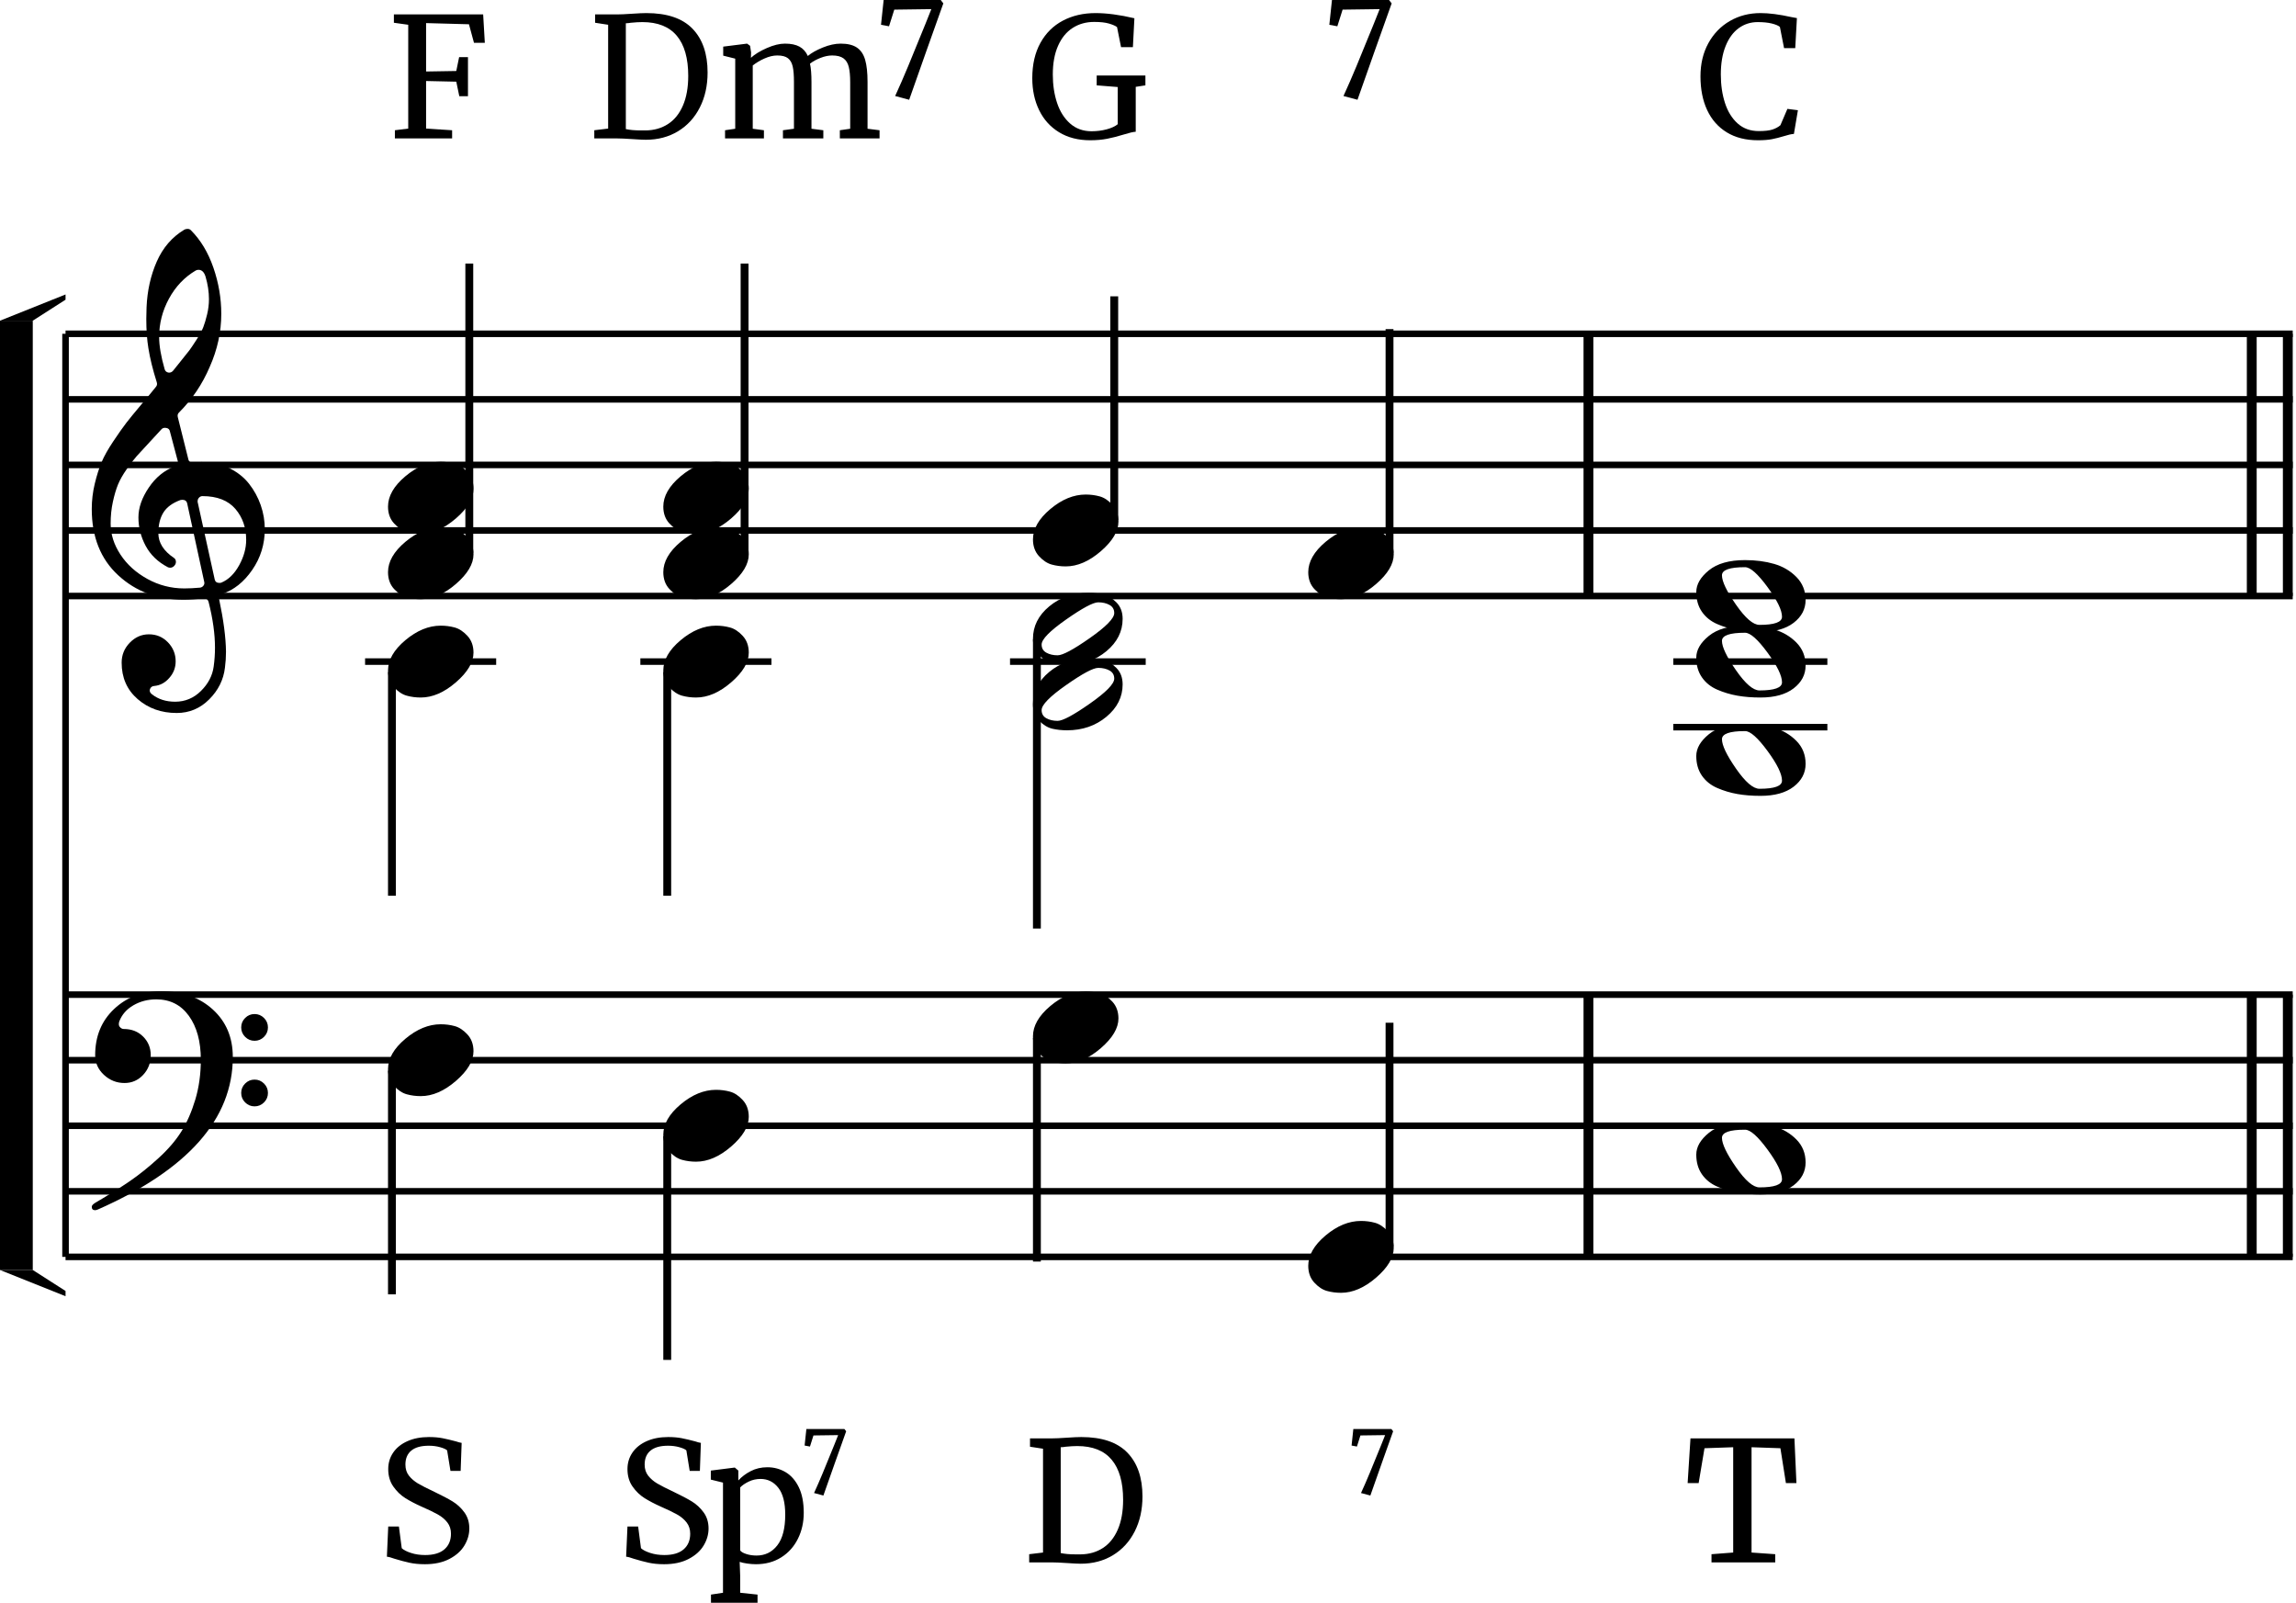
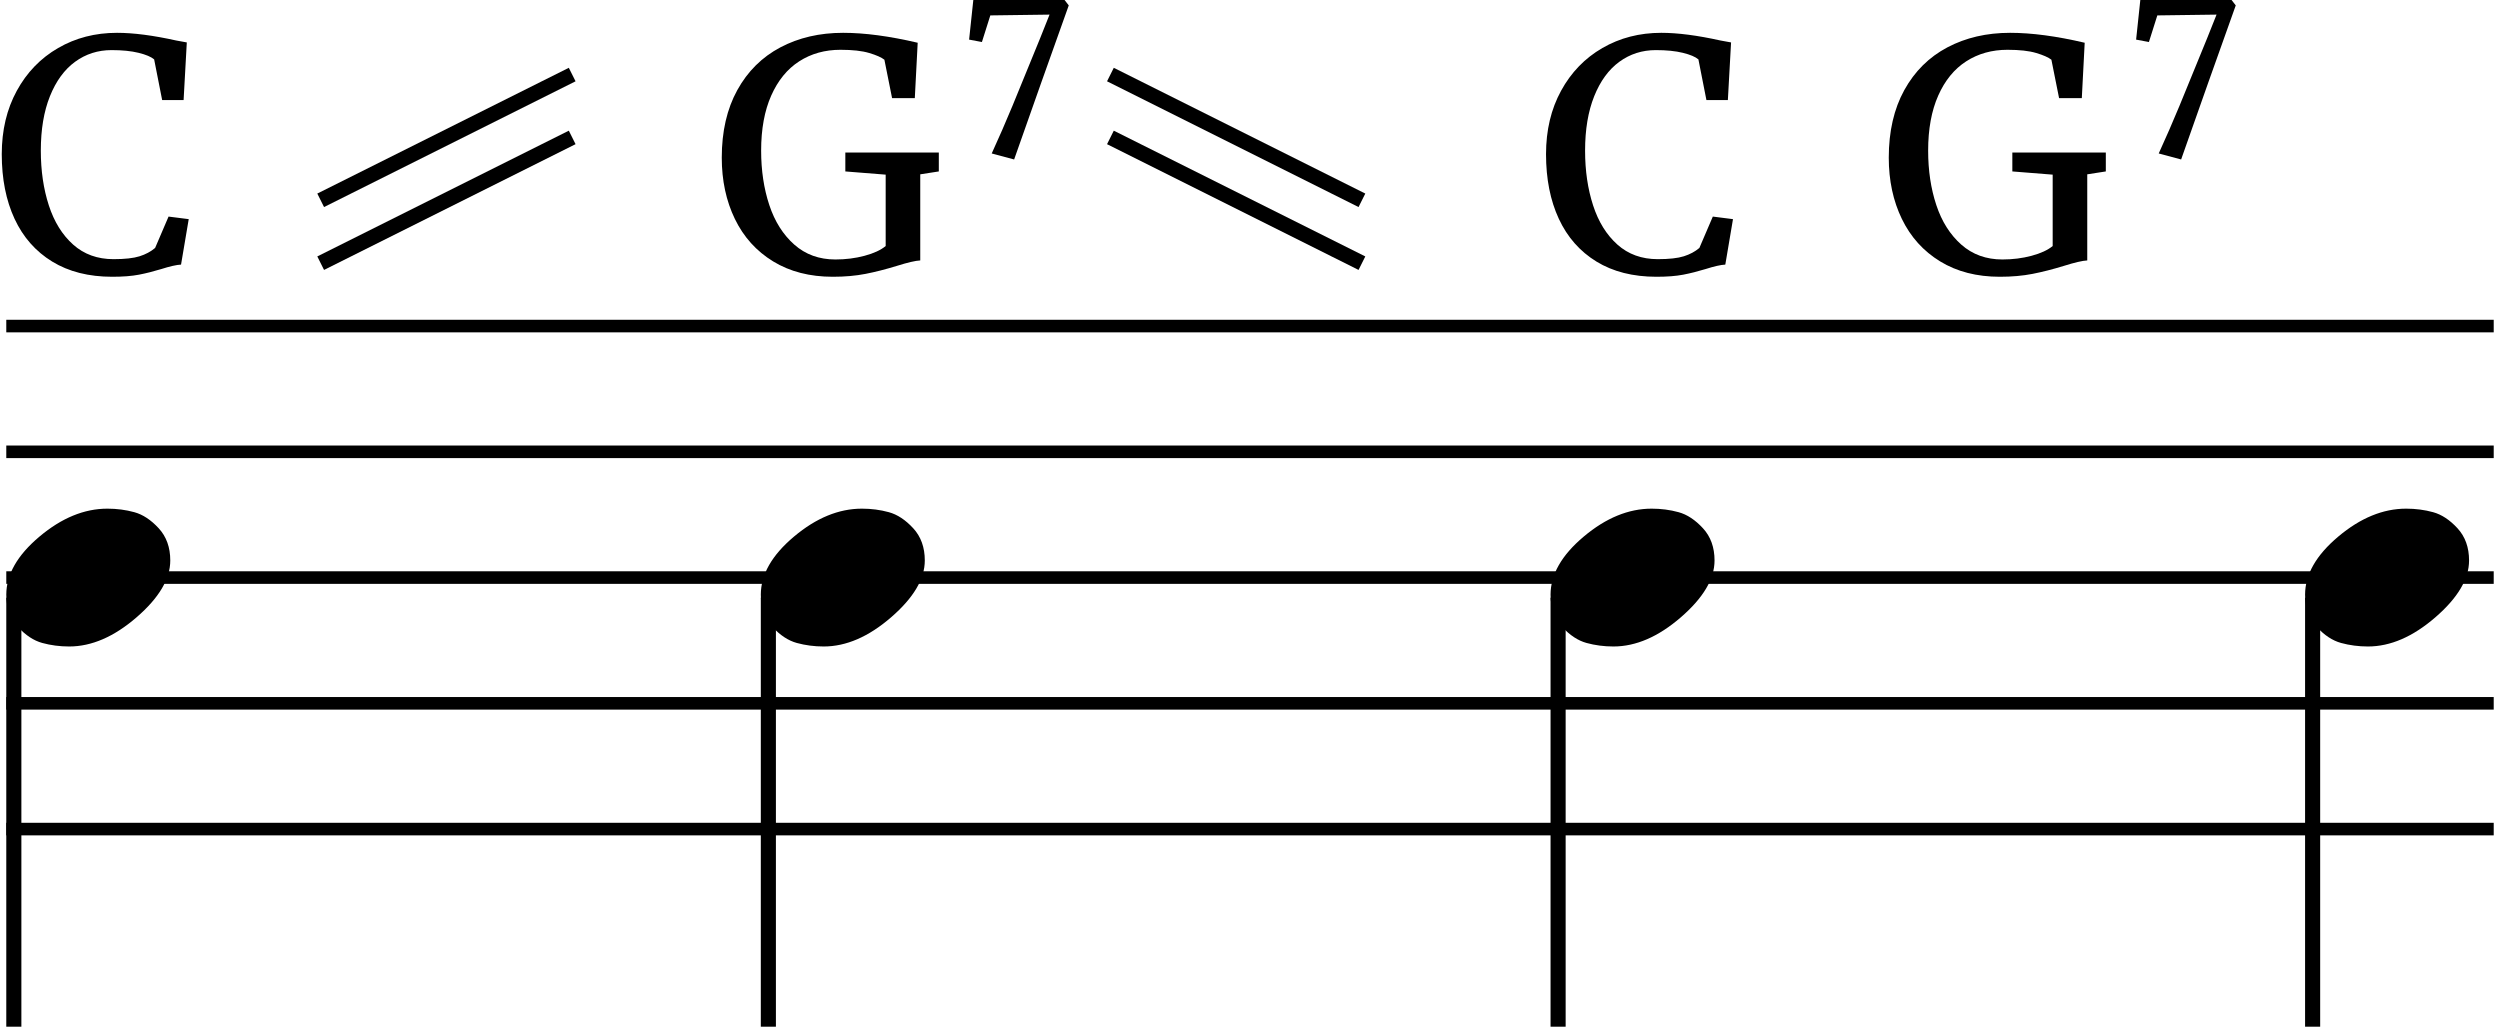
- <svg xmlns="http://www.w3.org/2000/svg" width="875.75" height="611.187" viewBox="0 0 875.75 611.187">
+ <svg xmlns="http://www.w3.org/2000/svg" width="497" height="205.607" viewBox="0 0 497 205.607">
  <defs visibility="hidden" />
-   <line x1="25" y1="127.285" x2="25" y2="479.285" stroke="black" stroke-width="2.5" />
-   <rect x="0" y="122.285" width="12.5" height="362" fill="black" />
-   <path d="M 0 122.285 L 25 112.285 L 25 114.285 L 12.5 122.285 " fill="black" />
-   <path d="M 0 484.285 L 25 494.285 L 25 492.285 L 12.5 484.285 " fill="black" />
-   <line x1="25" y1="127.285" x2="874.5" y2="127.285" stroke="black" stroke-width="2.5" />
-   <line x1="25" y1="152.285" x2="874.5" y2="152.285" stroke="black" stroke-width="2.5" />
-   <line x1="25" y1="177.285" x2="874.5" y2="177.285" stroke="black" stroke-width="2.5" />
-   <line x1="25" y1="202.285" x2="874.5" y2="202.285" stroke="black" stroke-width="2.5" />
-   <line x1="25" y1="227.285" x2="874.5" y2="227.285" stroke="black" stroke-width="2.5" />
-   <line x1="25" y1="379.285" x2="874.5" y2="379.285" stroke="black" stroke-width="2.5" />
-   <line x1="25" y1="404.285" x2="874.5" y2="404.285" stroke="black" stroke-width="2.5" />
-   <line x1="25" y1="429.285" x2="874.5" y2="429.285" stroke="black" stroke-width="2.5" />
-   <line x1="25" y1="454.285" x2="874.5" y2="454.285" stroke="black" stroke-width="2.5" />
-   <line x1="25" y1="479.285" x2="874.5" y2="479.285" stroke="black" stroke-width="2.5" />
-   <path d="M 59.8 145.785 Q 57.5 138.485 56.6 132.785 Q 55.8 127.985 55.8 121.585 Q 55.8 119.385 55.9 117.185 Q 56.3 107.685 59.8 99.735 Q 63.3 91.785 70.3 87.585 Q 70.8 87.285 71.6 87.285 Q 72.3 87.285 72.8 87.785 Q 78.4 93.385 81.4 102.085 Q 84.4 110.785 84.4 119.685 Q 84.4 129.985 80 139.885 Q 75.8 149.785 68.2 157.385 Q 67.6 157.985 67.8 158.985 L 71.8 174.985 Q 72.1 176.585 73.8 176.385 Q 75.4 176.185 76.9 176.185 Q 82.7 176.185 87.4 178.485 Q 92.1 180.785 95 184.485 Q 97.9 188.185 99.45 192.635 Q 101 197.085 101 201.785 Q 101 210.385 96.2 217.335 Q 91.4 224.285 84.7 226.485 Q 83.3 226.985 83.6 228.585 Q 86.1 240.385 86.2 248.485 Q 86.2 251.585 85.8 254.585 Q 85 261.485 79.8 266.685 Q 74.6 271.885 67.4 271.885 Q 58.6 271.885 52.5 266.585 Q 46.4 261.285 46.4 252.685 Q 46.4 248.285 49.5 245.085 Q 52.6 241.885 56.8 241.885 Q 61.1 241.885 64.05 244.935 Q 67 247.985 67 252.185 Q 67 255.785 64.6 258.485 Q 62.2 261.285 58.8 261.585 Q 57.6 261.685 57.2 262.785 Q 56.8 263.885 58 264.785 Q 61.6 267.585 66.8 267.585 Q 72.5 267.585 76.65 263.485 Q 80.8 259.385 81.5 254.185 Q 82 250.585 82 246.985 Q 82 239.185 79.6 229.685 Q 79.2 227.985 77.4 228.185 Q 73.4 228.685 70 228.685 Q 55.2 228.685 45.1 219.385 Q 35 210.085 35 194.085 Q 35 189.185 36.15 184.435 Q 37.3 179.685 38.75 176.235 Q 40.2 172.785 43.25 168.235 Q 46.3 163.685 48.15 161.285 Q 50 158.885 54 154.135 Q 58 149.385 59.5 147.485 Q 60.1 146.785 59.8 145.785 Z M 75.4 191.485 L 81.9 220.985 Q 82.2 222.285 83.7 222.285 Q 84.1 222.285 84.4 222.185 Q 88.5 220.485 91.2 215.585 Q 93.9 210.685 93.9 205.885 Q 93.9 198.885 89.8 194.085 Q 85.6 189.185 77.2 189.185 Q 76.5 189.185 75.95 189.735 Q 75.4 190.285 75.4 190.985 Q 75.3 191.285 75.4 191.485 Z M 61.6 163.685 Q 60 165.485 56.85 168.835 Q 53.7 172.185 52.15 173.935 Q 50.6 175.685 48.35 178.885 Q 46.1 182.085 45 184.785 Q 43.9 187.485 43.05 191.385 Q 42.2 195.285 42.2 199.685 Q 42.2 205.785 45.95 211.485 Q 49.7 217.185 56.25 220.785 Q 62.8 224.385 70.3 224.385 Q 73 224.385 76.3 224.085 Q 77.1 223.985 77.6 223.335 Q 78.1 222.685 77.9 221.885 L 71.4 191.985 Q 71.1 190.585 69.5 190.585 Q 69.2 190.585 68.8 190.685 Q 64.2 192.385 62.3 195.485 Q 60.4 198.585 60.4 203.285 Q 60.4 208.785 66.4 212.785 Q 67.1 213.285 67.1 214.285 Q 67.1 215.085 66.45 215.785 Q 65.8 216.485 64.9 216.485 Q 64.4 216.485 64 216.285 Q 58.3 213.285 55.55 208.135 Q 52.8 202.985 52.8 197.285 Q 52.8 191.785 56.75 185.935 Q 60.7 180.085 66.6 177.885 Q 68.1 177.285 67.8 175.785 L 64.8 164.485 Q 64.6 163.385 63.4 163.185 Q 62.2 162.985 61.6 163.685 Z M 78.4 105.485 Q 77.6 102.885 75.7 102.885 Q 75.1 102.885 74.6 103.185 Q 68.2 106.985 64.45 113.885 Q 60.7 120.785 60.7 128.485 Q 60.7 133.485 62.8 140.785 Q 63.1 141.885 64.3 142.085 Q 65.3 142.185 66 141.385 Q 66.3 140.985 68.85 137.835 Q 71.4 134.685 72.2 133.635 Q 73 132.585 74.9 129.635 Q 76.8 126.685 77.55 124.735 Q 78.3 122.785 79 119.885 Q 79.7 116.985 79.7 114.085 Q 79.7 109.885 78.4 105.485 Z " fill="black" />
-   <path d="M 92 416.785 Q 92 414.685 93.5 413.185 Q 95 411.685 97.1 411.685 Q 99.2 411.685 100.7 413.185 Q 102.2 414.685 102.2 416.785 Q 102.2 418.885 100.7 420.385 Q 99.2 421.885 97.1 421.885 Q 95 421.885 93.5 420.385 Q 92 418.885 92 416.785 Z M 92 391.785 Q 92 389.685 93.5 388.185 Q 95 386.685 97.1 386.685 Q 99.2 386.685 100.7 388.185 Q 102.2 389.685 102.2 391.785 Q 102.2 393.885 100.7 395.385 Q 99.2 396.885 97.1 396.885 Q 95 396.885 93.5 395.385 Q 92 393.885 92 391.785 Z M 47.2 392.385 Q 51.7 392.385 54.6 395.285 Q 57.5 398.185 57.5 402.385 Q 57.5 406.785 54.6 409.885 Q 51.7 412.985 47.5 412.985 Q 43 412.985 39.65 409.885 Q 36.3 406.785 36.3 402.385 Q 36.3 391.585 43.5 384.785 Q 50.7 377.985 61.4 377.985 Q 73.5 377.985 81.15 384.935 Q 88.8 391.885 88.8 403.085 Q 88.8 438.485 37.4 461.185 Q 36.7 461.485 36.3 461.485 Q 35 461.485 35 460.185 Q 35 459.485 36.3 458.685 Q 44.3 453.985 49.55 450.385 Q 54.8 446.785 60.4 441.685 Q 66 436.585 69.2 431.435 Q 72.4 426.285 74.5 419.285 Q 76.6 412.285 76.6 404.085 Q 76.6 393.685 72.05 387.385 Q 67.5 381.085 59.6 381.085 Q 54.8 381.085 50.9 383.335 Q 47 385.585 45.5 389.485 Q 45.1 390.785 45.6 391.485 Q 46.3 392.385 47.2 392.385 Z " fill="black" />
-   <path d="M 155.71 9.444 L 150.237 8.68 L 150.237 5.498 L 184.286 5.498 L 184.922 16.317 L 180.786 16.317 L 178.876 9.253 L 162.52 8.807 L 162.52 27.264 L 174.039 27.073 L 175.121 21.791 L 178.494 21.791 L 178.494 36.683 L 175.185 36.683 L 174.039 31.146 L 162.52 30.892 L 162.52 49.03 L 172.448 49.667 L 172.448 52.785 L 150.619 52.785 L 150.619 49.667 L 155.71 49.03 L 155.71 9.444 Z " fill="black" />
-   <path d="M 148 193.185 Q 148 187.185 154.6 181.635 Q 161.2 176.085 168.1 176.085 Q 170.9 176.085 173.45 176.785 Q 176 177.485 178.3 179.985 Q 180.6 182.485 180.6 186.385 Q 180.6 191.885 173.9 197.685 Q 167.2 203.485 160.5 203.485 Q 157.7 203.485 155.15 202.785 Q 152.6 202.085 150.3 199.585 Q 148 197.085 148 193.185 Z " fill="black" />
-   <path d="M 148 218.185 Q 148 212.185 154.6 206.635 Q 161.2 201.085 168.1 201.085 Q 170.9 201.085 173.45 201.785 Q 176 202.485 178.3 204.985 Q 180.6 207.485 180.6 211.385 Q 180.6 216.885 173.9 222.685 Q 167.2 228.485 160.5 228.485 Q 157.7 228.485 155.15 227.785 Q 152.6 227.085 150.3 224.585 Q 148 222.085 148 218.185 Z " fill="black" />
-   <path d="M 148 255.685 Q 148 249.685 154.6 244.135 Q 161.2 238.585 168.1 238.585 Q 170.9 238.585 173.45 239.285 Q 176 239.985 178.3 242.485 Q 180.6 244.985 180.6 248.885 Q 180.6 254.385 173.9 260.185 Q 167.2 265.985 160.5 265.985 Q 157.7 265.985 155.15 265.285 Q 152.6 264.585 150.3 262.085 Q 148 259.585 148 255.685 Z " fill="black" />
-   <rect x="139.25" y="251.035" width="50" height="2.5" fill="black" />
-   <path d="M 148 407.685 Q 148 401.685 154.6 396.135 Q 161.2 390.585 168.1 390.585 Q 170.9 390.585 173.45 391.285 Q 176 391.985 178.3 394.485 Q 180.6 396.985 180.6 400.885 Q 180.6 406.385 173.9 412.185 Q 167.2 417.985 160.5 417.985 Q 157.7 417.985 155.15 417.285 Q 152.6 416.585 150.3 414.085 Q 148 411.585 148 407.685 Z " fill="black" />
-   <path d="M 156.163 595.913 Q 153.553 595.34 150.435 594.385 Q 148.526 593.685 147.571 593.621 L 148.08 582.102 L 152.153 582.102 L 153.235 590.375 Q 154.317 591.394 156.767 592.189 Q 159.218 592.985 162.145 592.985 Q 166.982 592.985 169.496 590.821 Q 172.01 588.657 172.01 584.838 Q 172.01 582.356 170.642 580.574 Q 169.273 578.792 167.014 577.52 Q 164.755 576.247 160.809 574.528 Q 157.245 572.937 154.604 571.282 Q 151.962 569.628 150.021 566.859 Q 148.08 564.091 148.08 560.208 Q 148.08 556.708 149.958 553.94 Q 151.835 551.171 155.367 549.58 Q 158.899 547.989 163.609 547.989 Q 166.537 547.989 168.796 548.434 Q 171.055 548.88 173.919 549.644 Q 175.192 550.089 176.083 550.216 L 175.701 560.909 L 171.819 560.909 L 170.546 553.08 Q 169.91 552.444 167.905 551.871 Q 165.9 551.298 163.545 551.298 Q 159.154 551.298 156.895 553.144 Q 154.635 554.99 154.635 558.49 Q 154.635 561.036 156.004 562.754 Q 157.372 564.473 159.409 565.682 Q 161.445 566.891 165.9 568.991 Q 170.037 570.964 172.646 572.555 Q 175.256 574.146 177.133 576.724 Q 179.011 579.302 179.011 582.866 Q 179.011 586.239 177.133 589.357 Q 175.256 592.476 171.405 594.481 Q 167.555 596.485 162.082 596.485 Q 158.772 596.485 156.163 595.913 Z " fill="black" />
-   <path d="M 231.96 9.444 L 226.996 8.68 L 226.996 5.498 L 235.333 5.498 Q 237.306 5.498 240.997 5.243 Q 244.689 4.989 246.534 4.989 Q 258.372 4.989 264.132 10.94 Q 269.892 16.89 269.892 27.646 Q 269.892 35.156 266.932 40.979 Q 263.973 46.803 258.627 50.049 Q 253.281 53.294 246.343 53.294 Q 244.816 53.294 241.125 53.04 Q 237.306 52.785 235.397 52.785 L 226.678 52.785 L 226.678 49.667 L 231.96 49.03 L 231.96 9.444 Z M 244.434 49.73 L 246.343 49.73 Q 251.117 49.667 254.776 47.312 Q 258.436 44.957 260.472 40.279 Q 262.509 35.601 262.509 28.919 Q 262.509 18.863 258.149 13.644 Q 253.79 8.426 245.007 8.426 Q 243.161 8.426 240.616 8.68 Q 239.534 8.871 238.706 8.871 L 238.706 49.221 Q 240.934 49.73 244.434 49.73 Z " fill="black" />
-   <path d="M 276.55 49.667 L 280.433 49.094 L 280.433 22.364 L 275.85 21.218 L 275.85 17.781 L 284.951 16.636 L 286.097 17.463 L 286.479 20.009 L 286.415 22.045 Q 288.643 20.009 292.493 18.322 Q 296.343 16.636 299.398 16.636 Q 302.835 16.636 304.935 17.781 Q 307.036 18.927 308.118 21.345 Q 310.154 19.627 313.814 18.131 Q 317.473 16.636 320.655 16.636 Q 324.601 16.636 326.829 18.131 Q 329.056 19.627 329.979 22.777 Q 330.902 25.928 330.902 31.21 L 330.902 49.094 L 335.484 49.667 L 335.484 52.785 L 320.337 52.785 L 320.337 49.667 L 324.283 49.094 L 324.283 31.401 Q 324.283 27.71 323.742 25.514 Q 323.201 23.318 321.705 22.236 Q 320.21 21.154 317.41 21.154 Q 315.309 21.154 312.954 22.077 Q 310.6 23 308.945 24.273 Q 309.518 26.755 309.518 31.337 L 309.518 49.094 L 314.036 49.667 L 314.036 52.785 L 298.635 52.785 L 298.635 49.667 L 302.835 49.094 L 302.835 31.274 Q 302.835 27.455 302.358 25.355 Q 301.88 23.255 300.544 22.204 Q 299.207 21.154 296.471 21.154 Q 294.18 21.154 291.602 22.3 Q 289.024 23.446 287.115 24.973 L 287.115 49.094 L 291.379 49.667 L 291.379 52.785 L 276.55 52.785 L 276.55 49.667 Z " fill="black" />
-   <path d="M 341.435 36.611 Q 344.013 30.979 346.375 25.274 Q 348.738 19.57 352.986 9.117 L 355.23 3.484 L 341.101 3.675 L 339.096 10.024 L 336.041 9.451 L 337.044 0 L 358.81 0 L 359.812 1.289 Q 357.473 7.828 353.273 19.642 Q 349.072 31.456 346.781 38.043 L 341.435 36.611 Z " fill="black" />
-   <path d="M 253 193.185 Q 253 187.185 259.6 181.635 Q 266.2 176.085 273.1 176.085 Q 275.9 176.085 278.45 176.785 Q 281 177.485 283.3 179.985 Q 285.6 182.485 285.6 186.385 Q 285.6 191.885 278.9 197.685 Q 272.2 203.485 265.5 203.485 Q 262.7 203.485 260.15 202.785 Q 257.6 202.085 255.3 199.585 Q 253 197.085 253 193.185 Z " fill="black" />
-   <path d="M 253 218.185 Q 253 212.185 259.6 206.635 Q 266.2 201.085 273.1 201.085 Q 275.9 201.085 278.45 201.785 Q 281 202.485 283.3 204.985 Q 285.6 207.485 285.6 211.385 Q 285.6 216.885 278.9 222.685 Q 272.2 228.485 265.5 228.485 Q 262.7 228.485 260.15 227.785 Q 257.6 227.085 255.3 224.585 Q 253 222.085 253 218.185 Z " fill="black" />
-   <path d="M 253 255.685 Q 253 249.685 259.6 244.135 Q 266.2 238.585 273.1 238.585 Q 275.9 238.585 278.45 239.285 Q 281 239.985 283.3 242.485 Q 285.6 244.985 285.6 248.885 Q 285.6 254.385 278.9 260.185 Q 272.2 265.985 265.5 265.985 Q 262.7 265.985 260.15 265.285 Q 257.6 264.585 255.3 262.085 Q 253 259.585 253 255.685 Z " fill="black" />
-   <rect x="244.25" y="251.035" width="50" height="2.5" fill="black" />
-   <path d="M 253 432.685 Q 253 426.685 259.6 421.135 Q 266.2 415.585 273.1 415.585 Q 275.9 415.585 278.45 416.285 Q 281 416.985 283.3 419.485 Q 285.6 421.985 285.6 425.885 Q 285.6 431.385 278.9 437.185 Q 272.2 442.985 265.5 442.985 Q 262.7 442.985 260.15 442.285 Q 257.6 441.585 255.3 439.085 Q 253 436.585 253 432.685 Z " fill="black" />
-   <path d="M 247.413 595.913 Q 244.803 595.34 241.685 594.385 Q 239.776 593.685 238.821 593.621 L 239.33 582.102 L 243.403 582.102 L 244.485 590.375 Q 245.567 591.394 248.017 592.189 Q 250.468 592.985 253.395 592.985 Q 258.232 592.985 260.746 590.821 Q 263.26 588.657 263.26 584.838 Q 263.26 582.356 261.892 580.574 Q 260.523 578.792 258.264 577.52 Q 256.005 576.247 252.059 574.528 Q 248.495 572.937 245.854 571.282 Q 243.212 569.628 241.271 566.859 Q 239.33 564.091 239.33 560.208 Q 239.33 556.708 241.208 553.94 Q 243.085 551.171 246.617 549.58 Q 250.149 547.989 254.859 547.989 Q 257.787 547.989 260.046 548.434 Q 262.305 548.88 265.169 549.644 Q 266.442 550.089 267.333 550.216 L 266.951 560.909 L 263.069 560.909 L 261.796 553.08 Q 261.16 552.444 259.155 551.871 Q 257.15 551.298 254.795 551.298 Q 250.404 551.298 248.145 553.144 Q 245.885 554.99 245.885 558.49 Q 245.885 561.036 247.254 562.754 Q 248.622 564.473 250.659 565.682 Q 252.695 566.891 257.15 568.991 Q 261.287 570.964 263.896 572.555 Q 266.506 574.146 268.383 576.724 Q 270.261 579.302 270.261 582.866 Q 270.261 586.239 268.383 589.357 Q 266.506 592.476 262.655 594.481 Q 258.805 596.485 253.332 596.485 Q 250.022 596.485 247.413 595.913 Z M 304.343 586.78 Q 302.115 591.267 297.978 593.876 Q 293.841 596.485 288.304 596.485 Q 286.777 596.485 284.995 596.231 Q 283.213 595.976 282.131 595.594 L 282.322 600.94 L 282.322 607.368 L 288.941 608.068 L 288.941 611.187 L 271.184 611.187 L 271.184 608.068 L 275.767 607.368 L 275.767 565.364 L 271.121 564.218 L 271.121 560.781 L 280.158 559.636 L 280.285 559.636 L 281.622 560.781 L 281.622 564.536 Q 283.531 562.436 286.363 560.972 Q 289.195 559.508 292.696 559.508 Q 296.451 559.508 299.601 561.354 Q 302.752 563.2 304.661 567.082 Q 306.57 570.964 306.57 576.883 Q 306.57 582.293 304.343 586.78 Z M 285.568 564.982 Q 283.468 566 282.322 567.209 L 282.322 591.203 Q 282.767 591.967 284.581 592.571 Q 286.395 593.176 288.559 593.176 Q 293.46 593.176 296.483 589.294 Q 299.506 585.411 299.506 577.583 Q 299.506 570.71 296.865 567.337 Q 294.223 563.963 290.086 563.963 Q 287.668 563.963 285.568 564.982 Z " fill="black" />
-   <path d="M 310.498 569.336 Q 312.217 565.581 313.792 561.778 Q 315.367 557.975 318.199 551.006 L 319.695 547.251 L 310.276 547.379 L 308.939 551.611 L 306.902 551.229 L 307.571 544.928 L 322.081 544.928 L 322.75 545.788 Q 321.19 550.147 318.39 558.023 Q 315.59 565.899 314.062 570.29 L 310.498 569.336 Z " fill="black" />
-   <path d="M 403.951 50.43 Q 398.955 47.375 396.346 41.998 Q 393.737 36.62 393.737 29.81 Q 393.737 21.982 396.823 16.381 Q 399.91 10.78 405.383 7.885 Q 410.857 4.989 417.858 4.989 Q 424.286 4.989 432.687 6.962 L 432.114 17.972 L 427.595 17.972 L 426.068 10.335 Q 425.177 9.635 423.045 8.998 Q 420.912 8.362 417.348 8.362 Q 412.702 8.362 409.138 10.653 Q 405.574 12.944 403.57 17.463 Q 401.565 21.982 401.565 28.41 Q 401.565 34.329 403.188 39.229 Q 404.811 44.13 408.152 47.089 Q 411.493 50.049 416.33 50.049 Q 419.385 50.049 422.122 49.317 Q 424.858 48.585 426.322 47.375 L 426.322 33.183 L 418.303 32.547 L 418.303 28.792 L 436.887 28.792 L 436.887 32.547 L 433.196 33.119 L 433.196 50.239 Q 431.796 50.303 428.55 51.321 Q 425.24 52.34 422.313 52.912 Q 419.385 53.485 415.821 53.485 Q 408.947 53.485 403.951 50.43 Z " fill="black" />
-   <path d="M 394 205.685 Q 394 199.685 400.6 194.135 Q 407.2 188.585 414.1 188.585 Q 416.9 188.585 419.45 189.285 Q 422 189.985 424.3 192.485 Q 426.6 194.985 426.6 198.885 Q 426.6 204.385 419.9 210.185 Q 413.2 215.985 406.5 215.985 Q 403.7 215.985 401.15 215.285 Q 398.6 214.585 396.3 212.085 Q 394 209.585 394 205.685 Z " fill="black" />
-   <path d="M 418.9 229.685 Q 416 229.685 406.65 236.235 Q 397.3 242.785 397.3 245.785 Q 397.3 247.885 399.1 248.885 Q 400.9 249.885 403.4 249.885 Q 406.3 249.885 415.65 243.335 Q 425 236.785 425 233.785 Q 425 231.685 423.2 230.685 Q 421.4 229.685 418.9 229.685 Z M 394 243.585 Q 394 236.385 400.2 231.235 Q 406.4 226.085 415.2 226.085 Q 418.2 226.085 420.8 226.685 Q 423.4 227.285 425.8 229.685 Q 428.2 232.085 428.2 235.985 Q 428.2 243.185 422 248.335 Q 415.8 253.485 407 253.485 Q 404 253.485 401.4 252.885 Q 398.8 252.285 396.4 249.885 Q 394 247.485 394 243.585 Z " fill="black" />
-   <path d="M 418.9 254.685 Q 416 254.685 406.65 261.235 Q 397.3 267.785 397.3 270.785 Q 397.3 272.885 399.1 273.885 Q 400.9 274.885 403.4 274.885 Q 406.3 274.885 415.65 268.335 Q 425 261.785 425 258.785 Q 425 256.685 423.2 255.685 Q 421.4 254.685 418.9 254.685 Z M 394 268.585 Q 394 261.385 400.2 256.235 Q 406.4 251.085 415.2 251.085 Q 418.2 251.085 420.8 251.685 Q 423.4 252.285 425.8 254.685 Q 428.2 257.085 428.2 260.985 Q 428.2 268.185 422 273.335 Q 415.8 278.485 407 278.485 Q 404 278.485 401.4 277.885 Q 398.8 277.285 396.4 274.885 Q 394 272.485 394 268.585 Z " fill="black" />
-   <rect x="385.25" y="251.035" width="51.75" height="2.5" fill="black" />
-   <path d="M 394 395.185 Q 394 389.185 400.6 383.635 Q 407.2 378.085 414.1 378.085 Q 416.9 378.085 419.45 378.785 Q 422 379.485 424.3 381.985 Q 426.6 384.485 426.6 388.385 Q 426.6 393.885 419.9 399.685 Q 413.2 405.485 406.5 405.485 Q 403.7 405.485 401.15 404.785 Q 398.6 404.085 396.3 401.585 Q 394 399.085 394 395.185 Z " fill="black" />
-   <path d="M 397.835 552.444 L 392.871 551.68 L 392.871 548.498 L 401.208 548.498 Q 403.181 548.498 406.872 548.243 Q 410.564 547.989 412.409 547.989 Q 424.247 547.989 430.007 553.94 Q 435.767 559.89 435.767 570.646 Q 435.767 578.156 432.807 583.979 Q 429.848 589.803 424.502 593.048 Q 419.156 596.294 412.218 596.294 Q 410.691 596.294 407 596.04 Q 403.181 595.785 401.272 595.785 L 392.553 595.785 L 392.553 592.667 L 397.835 592.03 L 397.835 552.444 Z M 410.309 592.73 L 412.218 592.73 Q 416.992 592.667 420.651 590.312 Q 424.311 587.957 426.347 583.279 Q 428.384 578.601 428.384 571.919 Q 428.384 561.863 424.024 556.644 Q 419.665 551.426 410.882 551.426 Q 409.036 551.426 406.491 551.68 Q 405.409 551.871 404.581 551.871 L 404.581 592.221 Q 406.809 592.73 410.309 592.73 Z " fill="black" />
-   <path d="M 512.435 36.611 Q 515.013 30.979 517.375 25.274 Q 519.738 19.57 523.986 9.117 L 526.23 3.484 L 512.101 3.675 L 510.096 10.024 L 507.041 9.451 L 508.044 0 L 529.81 0 L 530.812 1.289 Q 528.473 7.828 524.273 19.642 Q 520.072 31.456 517.781 38.043 L 512.435 36.611 Z " fill="black" />
-   <path d="M 499 218.185 Q 499 212.185 505.6 206.635 Q 512.2 201.085 519.1 201.085 Q 521.9 201.085 524.45 201.785 Q 527 202.485 529.3 204.985 Q 531.6 207.485 531.6 211.385 Q 531.6 216.885 524.9 222.685 Q 518.2 228.485 511.5 228.485 Q 508.7 228.485 506.15 227.785 Q 503.6 227.085 501.3 224.585 Q 499 222.085 499 218.185 Z " fill="black" />
-   <path d="M 499 482.685 Q 499 476.685 505.6 471.135 Q 512.2 465.585 519.1 465.585 Q 521.9 465.585 524.45 466.285 Q 527 466.985 529.3 469.485 Q 531.6 471.985 531.6 475.885 Q 531.6 481.385 524.9 487.185 Q 518.2 492.985 511.5 492.985 Q 508.7 492.985 506.15 492.285 Q 503.6 491.585 501.3 489.085 Q 499 486.585 499 482.685 Z " fill="black" />
-   <path d="M 519.123 569.336 Q 520.842 565.581 522.417 561.778 Q 523.992 557.975 526.824 551.006 L 528.32 547.251 L 518.9 547.379 L 517.564 551.611 L 515.527 551.229 L 516.196 544.928 L 530.706 544.928 L 531.375 545.788 Q 529.815 550.147 527.015 558.023 Q 524.215 565.899 522.687 570.29 L 519.123 569.336 Z " fill="black" />
-   <rect x="604" y="127.285" width="3.75" height="100" fill="black" />
-   <rect x="604" y="379.285" width="3.75" height="100" fill="black" />
-   <path d="M 658.624 50.462 Q 653.692 47.439 651.146 41.966 Q 648.6 36.492 648.6 29.11 Q 648.6 21.982 651.591 16.508 Q 654.583 11.035 659.802 8.012 Q 665.02 4.989 671.512 4.989 Q 676.413 4.989 683.286 6.516 L 685.386 6.898 L 684.75 18.354 L 680.486 18.354 L 678.895 10.271 Q 678.004 9.508 675.808 8.967 Q 673.612 8.426 670.43 8.426 Q 666.357 8.426 663.175 10.749 Q 659.992 13.072 658.179 17.59 Q 656.365 22.109 656.365 28.41 Q 656.365 34.392 657.956 39.293 Q 659.547 44.193 662.793 47.089 Q 666.039 49.985 670.812 49.985 Q 674.185 49.985 675.999 49.412 Q 677.813 48.839 679.086 47.757 L 681.759 41.52 L 685.768 42.029 L 684.241 51.067 Q 682.904 51.13 680.295 51.958 Q 678.004 52.658 675.871 53.072 Q 673.739 53.485 670.557 53.485 Q 663.556 53.485 658.624 50.462 Z " fill="black" />
-   <path d="M 647 225.785 Q 647 221.385 651.8 217.485 Q 656.6 213.585 665.6 213.585 Q 671.7 213.585 676.7 215.035 Q 681.7 216.485 685.2 220.035 Q 688.7 223.585 688.7 228.785 Q 688.7 233.985 684.15 237.485 Q 679.6 240.985 671.5 240.985 Q 666.7 240.985 662.7 240.285 Q 658.7 239.585 655 237.985 Q 651.3 236.385 649.15 233.285 Q 647 230.185 647 225.785 Z M 665.6 216.285 Q 656.8 216.285 656.8 219.385 Q 656.8 222.885 662.15 230.585 Q 667.5 238.285 671.1 238.285 Q 679.7 238.285 679.7 235.185 Q 679.7 231.385 674.15 223.835 Q 668.6 216.285 665.6 216.285 Z " fill="black" />
-   <path d="M 647 250.785 Q 647 246.385 651.8 242.485 Q 656.6 238.585 665.6 238.585 Q 671.7 238.585 676.7 240.035 Q 681.7 241.485 685.2 245.035 Q 688.7 248.585 688.7 253.785 Q 688.7 258.985 684.15 262.485 Q 679.6 265.985 671.5 265.985 Q 666.7 265.985 662.7 265.285 Q 658.7 264.585 655 262.985 Q 651.3 261.385 649.15 258.285 Q 647 255.185 647 250.785 Z M 665.6 241.285 Q 656.8 241.285 656.8 244.385 Q 656.8 247.885 662.15 255.585 Q 667.5 263.285 671.1 263.285 Q 679.7 263.285 679.7 260.185 Q 679.7 256.385 674.15 248.835 Q 668.6 241.285 665.6 241.285 Z " fill="black" />
-   <path d="M 647 288.285 Q 647 283.885 651.8 279.985 Q 656.6 276.085 665.6 276.085 Q 671.7 276.085 676.7 277.535 Q 681.7 278.985 685.2 282.535 Q 688.7 286.085 688.7 291.285 Q 688.7 296.485 684.15 299.985 Q 679.6 303.485 671.5 303.485 Q 666.7 303.485 662.7 302.785 Q 658.7 302.085 655 300.485 Q 651.3 298.885 649.15 295.785 Q 647 292.685 647 288.285 Z M 665.6 278.785 Q 656.8 278.785 656.8 281.885 Q 656.8 285.385 662.15 293.085 Q 667.5 300.785 671.1 300.785 Q 679.7 300.785 679.7 297.685 Q 679.7 293.885 674.15 286.335 Q 668.6 278.785 665.6 278.785 Z " fill="black" />
-   <rect x="638.25" y="276.035" width="58.75" height="2.5" fill="black" />
-   <rect x="638.25" y="251.035" width="58.75" height="2.5" fill="black" />
-   <path d="M 647 440.285 Q 647 435.885 651.8 431.985 Q 656.6 428.085 665.6 428.085 Q 671.7 428.085 676.7 429.535 Q 681.7 430.985 685.2 434.535 Q 688.7 438.085 688.7 443.285 Q 688.7 448.485 684.15 451.985 Q 679.6 455.485 671.5 455.485 Q 666.7 455.485 662.7 454.785 Q 658.7 454.085 655 452.485 Q 651.3 450.885 649.15 447.785 Q 647 444.685 647 440.285 Z M 665.6 430.785 Q 656.8 430.785 656.8 433.885 Q 656.8 437.385 662.15 445.085 Q 667.5 452.785 671.1 452.785 Q 679.7 452.785 679.7 449.685 Q 679.7 445.885 674.15 438.335 Q 668.6 430.785 665.6 430.785 Z " fill="black" />
-   <path d="M 661.082 551.871 L 650.135 552.253 L 647.907 565.554 L 643.707 565.554 L 644.789 548.498 L 684.439 548.498 L 685.203 565.554 L 681.193 565.554 L 679.093 552.253 L 668.082 551.871 L 668.082 592.03 L 677.12 592.667 L 677.12 595.785 L 652.808 595.785 L 652.808 592.667 L 661.082 592.03 L 661.082 551.871 Z " fill="black" />
-   <path d="M 857 127.285 L 860.75 127.285 L 860.75 227.285 L 857 227.285 M 870.75 127.285 L 874.5 127.285 L 874.5 227.285 L 870.75 227.285 " fill="black" />
-   <path d="M 857 379.285 L 860.75 379.285 L 860.75 479.285 L 857 479.285 M 870.75 379.285 L 874.5 379.285 L 874.5 479.285 L 870.75 479.285 " fill="black" />
-   <line x1="179" y1="100.499" x2="179" y2="210.785" stroke="black" stroke-width="3" />
-   <line x1="149.5" y1="256.285" x2="149.5" y2="341.571" stroke="black" stroke-width="3" />
-   <line x1="284" y1="100.499" x2="284" y2="210.785" stroke="black" stroke-width="3" />
-   <line x1="254.5" y1="256.285" x2="254.5" y2="341.571" stroke="black" stroke-width="3" />
-   <line x1="425" y1="112.999" x2="425" y2="198.285" stroke="black" stroke-width="3" />
-   <line x1="395.5" y1="243.785" x2="395.5" y2="354.071" stroke="black" stroke-width="3" />
-   <line x1="530" y1="125.499" x2="530" y2="210.785" stroke="black" stroke-width="3" />
-   <line x1="149.5" y1="408.285" x2="149.5" y2="493.571" stroke="black" stroke-width="3" />
-   <line x1="254.5" y1="433.285" x2="254.5" y2="518.571" stroke="black" stroke-width="3" />
-   <line x1="395.5" y1="395.785" x2="395.5" y2="481.071" stroke="black" stroke-width="3" />
-   <line x1="530" y1="390" x2="530" y2="475.285" stroke="black" stroke-width="3" />
-   <rect x="0" y="0" width="875.75" height="611.187" stroke="transparent" stroke-width="1" fill="none" />
+   <line x1="1.25" y1="64.821" x2="495.75" y2="64.821" stroke="black" stroke-width="2.5" />
+   <line x1="1.25" y1="89.821" x2="495.75" y2="89.821" stroke="black" stroke-width="2.5" />
+   <line x1="1.25" y1="114.821" x2="495.75" y2="114.821" stroke="black" stroke-width="2.5" />
+   <line x1="1.25" y1="139.821" x2="495.75" y2="139.821" stroke="black" stroke-width="2.5" />
+   <line x1="1.25" y1="164.821" x2="495.75" y2="164.821" stroke="black" stroke-width="2.5" />
+   <path d="M 10.374 51.998 Q 5.442 48.975 2.896 43.502 Q 0.35 38.028 0.35 30.646 Q 0.35 23.518 3.341 18.044 Q 6.333 12.571 11.552 9.548 Q 16.77 6.525 23.262 6.525 Q 28.162 6.525 35.036 8.052 L 37.136 8.434 L 36.5 19.89 L 32.236 19.89 L 30.645 11.807 Q 29.754 11.043 27.558 10.502 Q 25.362 9.961 22.18 9.961 Q 18.107 9.961 14.925 12.284 Q 11.742 14.607 9.929 19.126 Q 8.115 23.645 8.115 29.946 Q 8.115 35.928 9.706 40.829 Q 11.297 45.729 14.543 48.625 Q 17.789 51.521 22.562 51.521 Q 25.935 51.521 27.749 50.948 Q 29.563 50.375 30.836 49.293 L 33.509 43.056 L 37.518 43.565 L 35.991 52.603 Q 34.654 52.666 32.045 53.494 Q 29.754 54.194 27.622 54.607 Q 25.489 55.021 22.307 55.021 Q 15.306 55.021 10.374 51.998 Z " fill="black" />
+   <path d="M 1.25 118.221 Q 1.25 112.221 7.85 106.671 Q 14.45 101.121 21.35 101.121 Q 24.15 101.121 26.7 101.821 Q 29.25 102.521 31.55 105.021 Q 33.85 107.521 33.85 111.421 Q 33.85 116.921 27.15 122.721 Q 20.45 128.521 13.75 128.521 Q 10.95 128.521 8.4 127.821 Q 5.85 127.121 3.55 124.621 Q 1.25 122.121 1.25 118.221 Z " fill="black" />
+   <line x1="63.75" y1="39.821" x2="113.75" y2="14.821" stroke="black" stroke-width="3" />
+   <line x1="63.75" y1="52.321" x2="113.75" y2="27.321" stroke="black" stroke-width="3" />
+   <path d="M 153.701 51.966 Q 148.705 48.911 146.096 43.533 Q 143.487 38.156 143.487 31.346 Q 143.487 23.518 146.573 17.917 Q 149.66 12.316 155.133 9.42 Q 160.607 6.525 167.608 6.525 Q 174.036 6.525 182.437 8.498 L 181.864 19.508 L 177.345 19.508 L 175.818 11.871 Q 174.927 11.171 172.795 10.534 Q 170.662 9.898 167.098 9.898 Q 162.452 9.898 158.888 12.189 Q 155.324 14.48 153.32 18.999 Q 151.315 23.518 151.315 29.946 Q 151.315 35.864 152.938 40.765 Q 154.561 45.665 157.902 48.625 Q 161.243 51.584 166.08 51.584 Q 169.135 51.584 171.872 50.852 Q 174.608 50.121 176.072 48.911 L 176.072 34.719 L 168.053 34.082 L 168.053 30.327 L 186.637 30.327 L 186.637 34.082 L 182.946 34.655 L 182.946 51.775 Q 181.546 51.839 178.3 52.857 Q 174.99 53.875 172.063 54.448 Q 169.135 55.021 165.571 55.021 Q 158.697 55.021 153.701 51.966 Z " fill="black" />
+   <path d="M 197.154 30.509 Q 199.302 25.815 201.271 21.062 Q 203.24 16.309 206.78 7.597 L 208.65 2.904 L 196.876 3.063 L 195.205 8.353 L 192.659 7.876 L 193.495 0 L 211.633 0 L 212.468 1.074 Q 210.519 6.523 207.019 16.368 Q 203.518 26.213 201.609 31.702 L 197.154 30.509 Z " fill="black" />
+   <path d="M 151.25 118.221 Q 151.25 112.221 157.85 106.671 Q 164.45 101.121 171.35 101.121 Q 174.15 101.121 176.7 101.821 Q 179.25 102.521 181.55 105.021 Q 183.85 107.521 183.85 111.421 Q 183.85 116.921 177.15 122.721 Q 170.45 128.521 163.75 128.521 Q 160.95 128.521 158.4 127.821 Q 155.85 127.121 153.55 124.621 Q 151.25 122.121 151.25 118.221 Z " fill="black" />
+   <line x1="220.75" y1="14.821" x2="270.75" y2="39.821" stroke="black" stroke-width="3" />
+   <line x1="220.75" y1="27.321" x2="270.75" y2="52.321" stroke="black" stroke-width="3" />
+   <path d="M 317.374 51.998 Q 312.442 48.975 309.896 43.502 Q 307.35 38.028 307.35 30.646 Q 307.35 23.518 310.341 18.044 Q 313.333 12.571 318.551 9.548 Q 323.77 6.525 330.262 6.525 Q 335.162 6.525 342.036 8.052 L 344.136 8.434 L 343.5 19.89 L 339.236 19.89 L 337.645 11.807 Q 336.754 11.043 334.558 10.502 Q 332.362 9.961 329.18 9.961 Q 325.107 9.961 321.925 12.284 Q 318.742 14.607 316.929 19.126 Q 315.115 23.645 315.115 29.946 Q 315.115 35.928 316.706 40.829 Q 318.297 45.729 321.543 48.625 Q 324.789 51.521 329.562 51.521 Q 332.935 51.521 334.749 50.948 Q 336.563 50.375 337.836 49.293 L 340.509 43.056 L 344.518 43.565 L 342.991 52.603 Q 341.654 52.666 339.045 53.494 Q 336.754 54.194 334.622 54.607 Q 332.489 55.021 329.307 55.021 Q 322.307 55.021 317.374 51.998 Z " fill="black" />
+   <path d="M 308.25 118.221 Q 308.25 112.221 314.85 106.671 Q 321.45 101.121 328.35 101.121 Q 331.15 101.121 333.7 101.821 Q 336.25 102.521 338.55 105.021 Q 340.85 107.521 340.85 111.421 Q 340.85 116.921 334.15 122.721 Q 327.45 128.521 320.75 128.521 Q 317.95 128.521 315.4 127.821 Q 312.85 127.121 310.55 124.621 Q 308.25 122.121 308.25 118.221 Z " fill="black" />
+   <path d="M 385.701 51.966 Q 380.705 48.911 378.096 43.533 Q 375.487 38.156 375.487 31.346 Q 375.487 23.518 378.573 17.917 Q 381.66 12.316 387.133 9.42 Q 392.607 6.525 399.608 6.525 Q 406.036 6.525 414.437 8.498 L 413.864 19.508 L 409.345 19.508 L 407.818 11.871 Q 406.927 11.171 404.795 10.534 Q 402.662 9.898 399.098 9.898 Q 394.452 9.898 390.888 12.189 Q 387.324 14.48 385.32 18.999 Q 383.315 23.518 383.315 29.946 Q 383.315 35.864 384.938 40.765 Q 386.561 45.665 389.902 48.625 Q 393.243 51.584 398.08 51.584 Q 401.135 51.584 403.872 50.852 Q 406.608 50.121 408.072 48.911 L 408.072 34.719 L 400.053 34.082 L 400.053 30.327 L 418.637 30.327 L 418.637 34.082 L 414.946 34.655 L 414.946 51.775 Q 413.546 51.839 410.3 52.857 Q 406.99 53.875 404.063 54.448 Q 401.135 55.021 397.571 55.021 Q 390.697 55.021 385.701 51.966 Z " fill="black" />
+   <path d="M 429.154 30.509 Q 431.302 25.815 433.271 21.062 Q 435.24 16.309 438.78 7.597 L 440.65 2.904 L 428.876 3.063 L 427.205 8.353 L 424.659 7.876 L 425.495 0 L 443.633 0 L 444.468 1.074 Q 442.519 6.523 439.019 16.368 Q 435.519 26.213 433.609 31.702 L 429.154 30.509 Z " fill="black" />
+   <path d="M 458.25 118.221 Q 458.25 112.221 464.85 106.671 Q 471.45 101.121 478.35 101.121 Q 481.15 101.121 483.7 101.821 Q 486.25 102.521 488.55 105.021 Q 490.85 107.521 490.85 111.421 Q 490.85 116.921 484.15 122.721 Q 477.45 128.521 470.75 128.521 Q 467.95 128.521 465.4 127.821 Q 462.85 127.121 460.55 124.621 Q 458.25 122.121 458.25 118.221 Z " fill="black" />
+   <line x1="2.75" y1="118.821" x2="2.75" y2="204.107" stroke="black" stroke-width="3" />
+   <line x1="152.75" y1="118.821" x2="152.75" y2="204.107" stroke="black" stroke-width="3" />
+   <line x1="309.75" y1="118.821" x2="309.75" y2="204.107" stroke="black" stroke-width="3" />
+   <line x1="459.75" y1="118.821" x2="459.75" y2="204.107" stroke="black" stroke-width="3" />
+   <rect x="0" y="0" width="497" height="205.607" stroke="transparent" stroke-width="1" fill="none" />
</svg>
